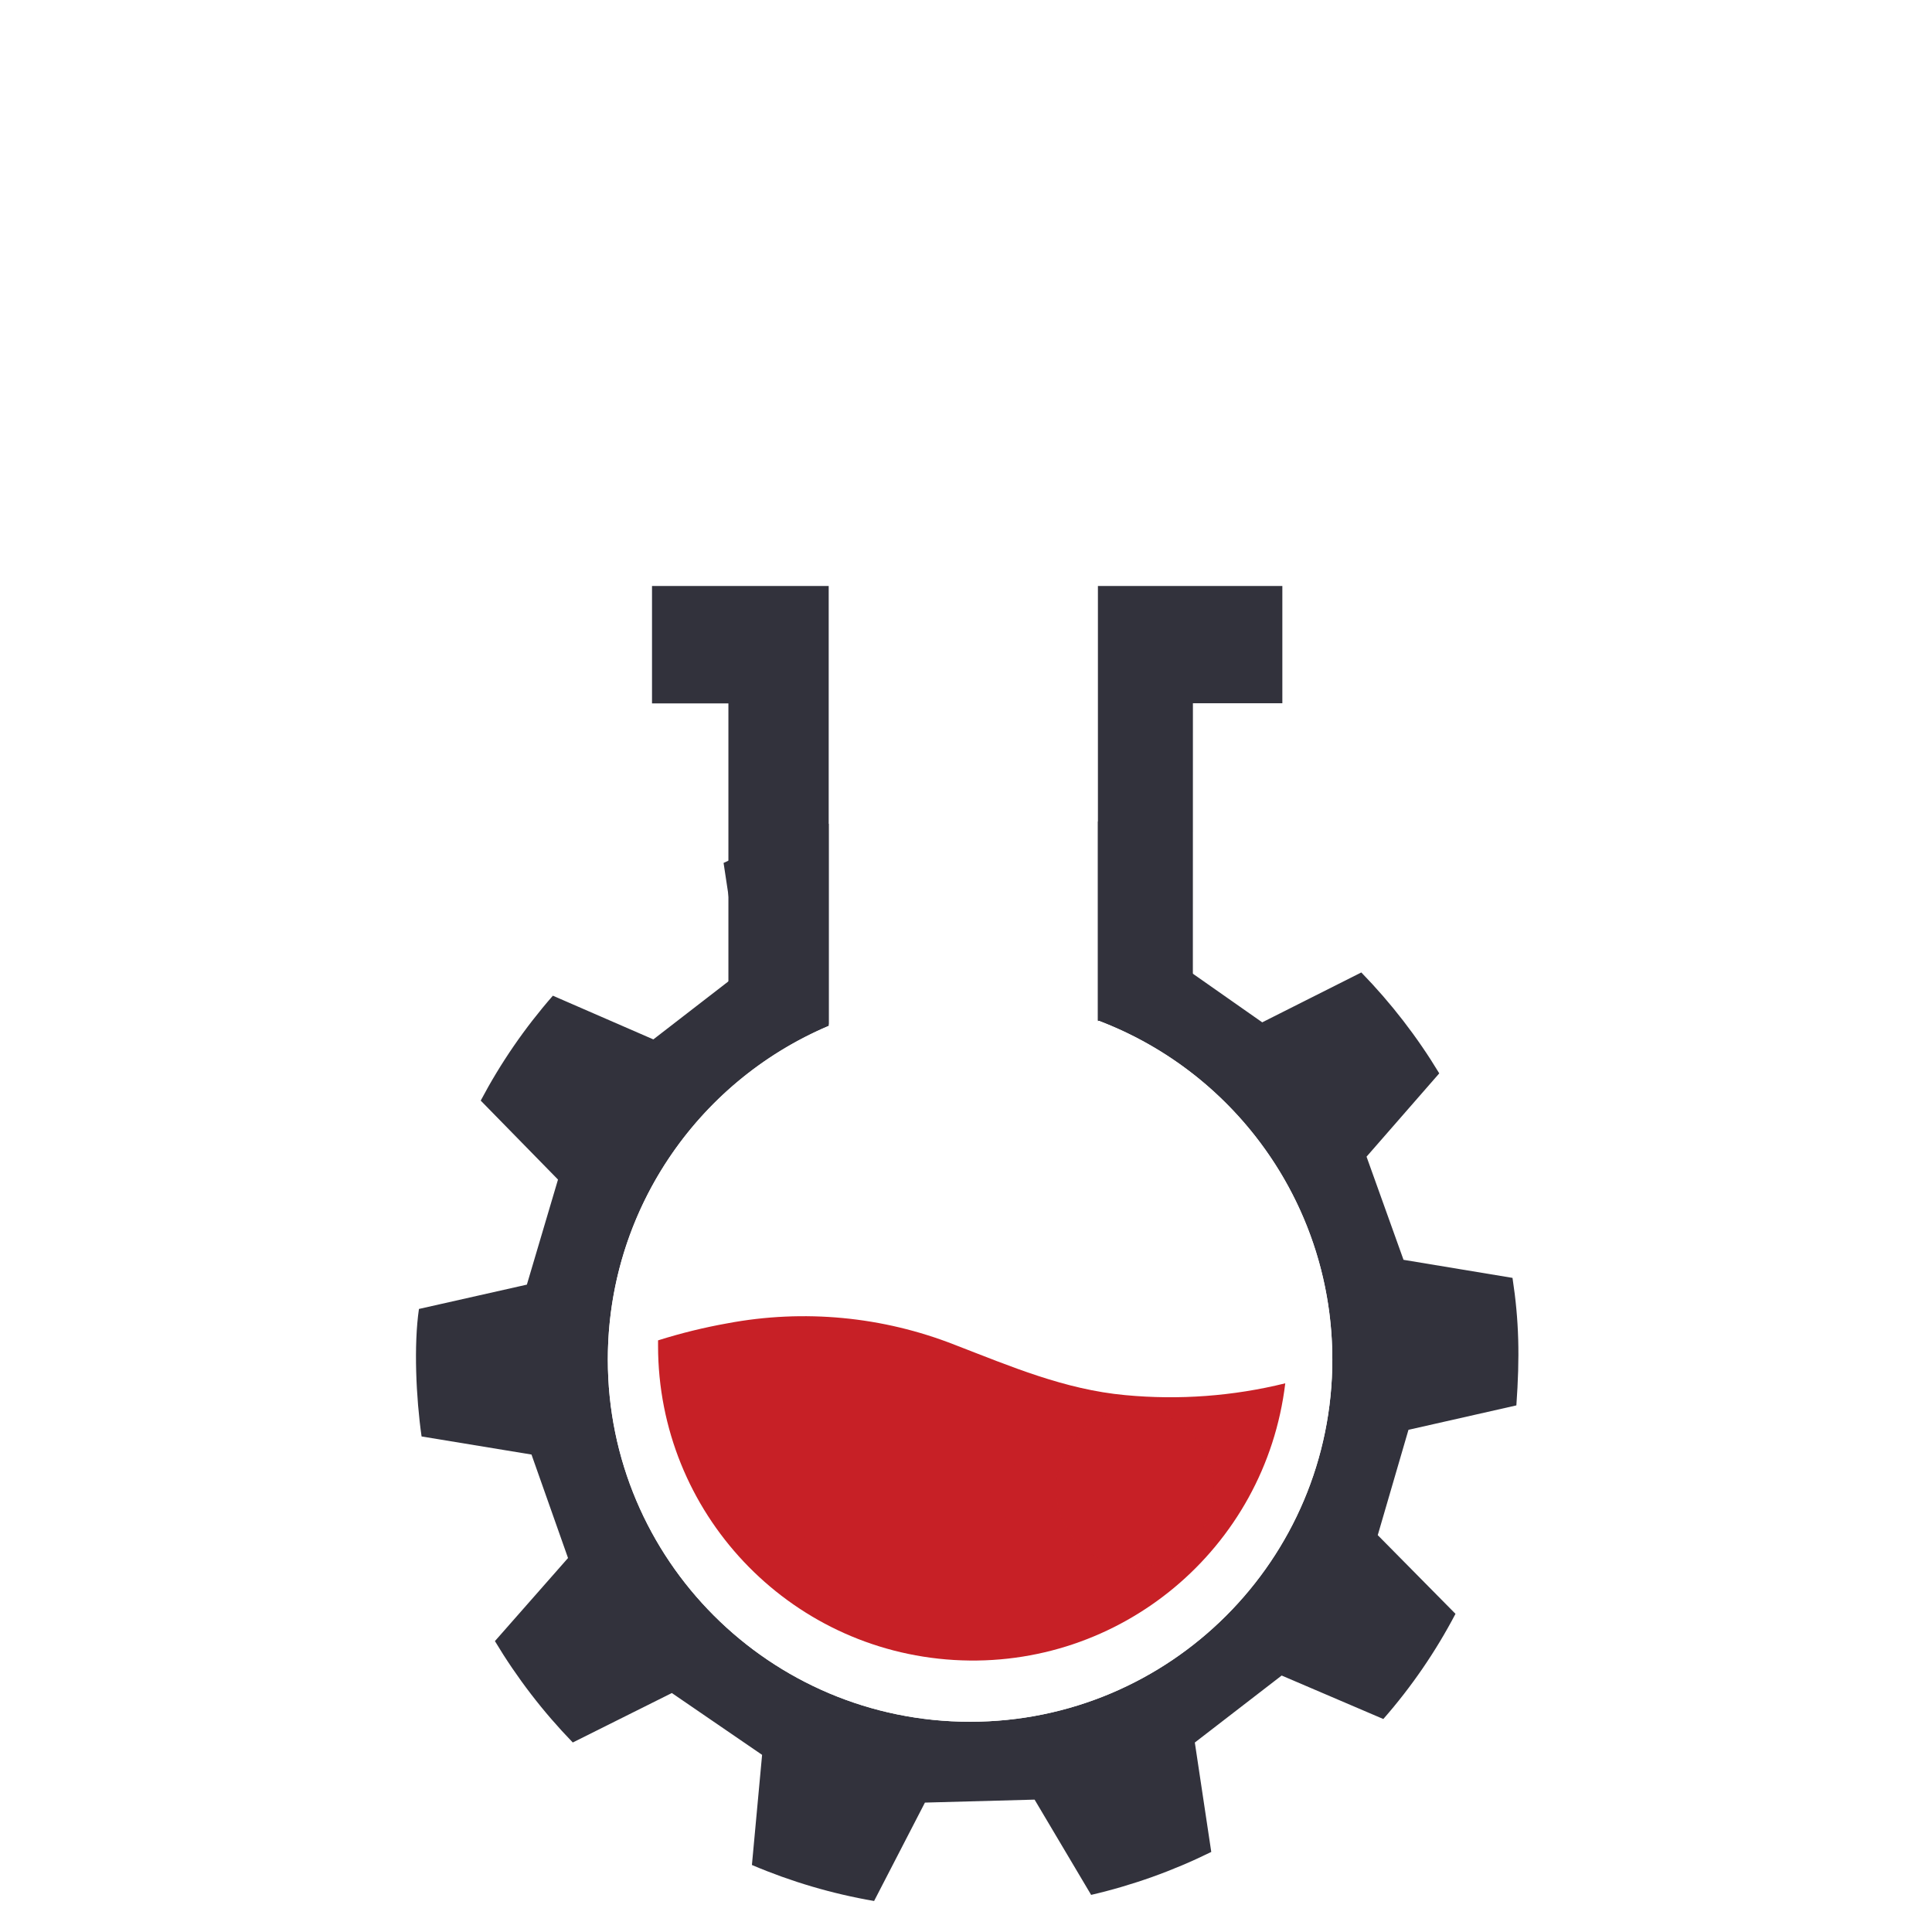
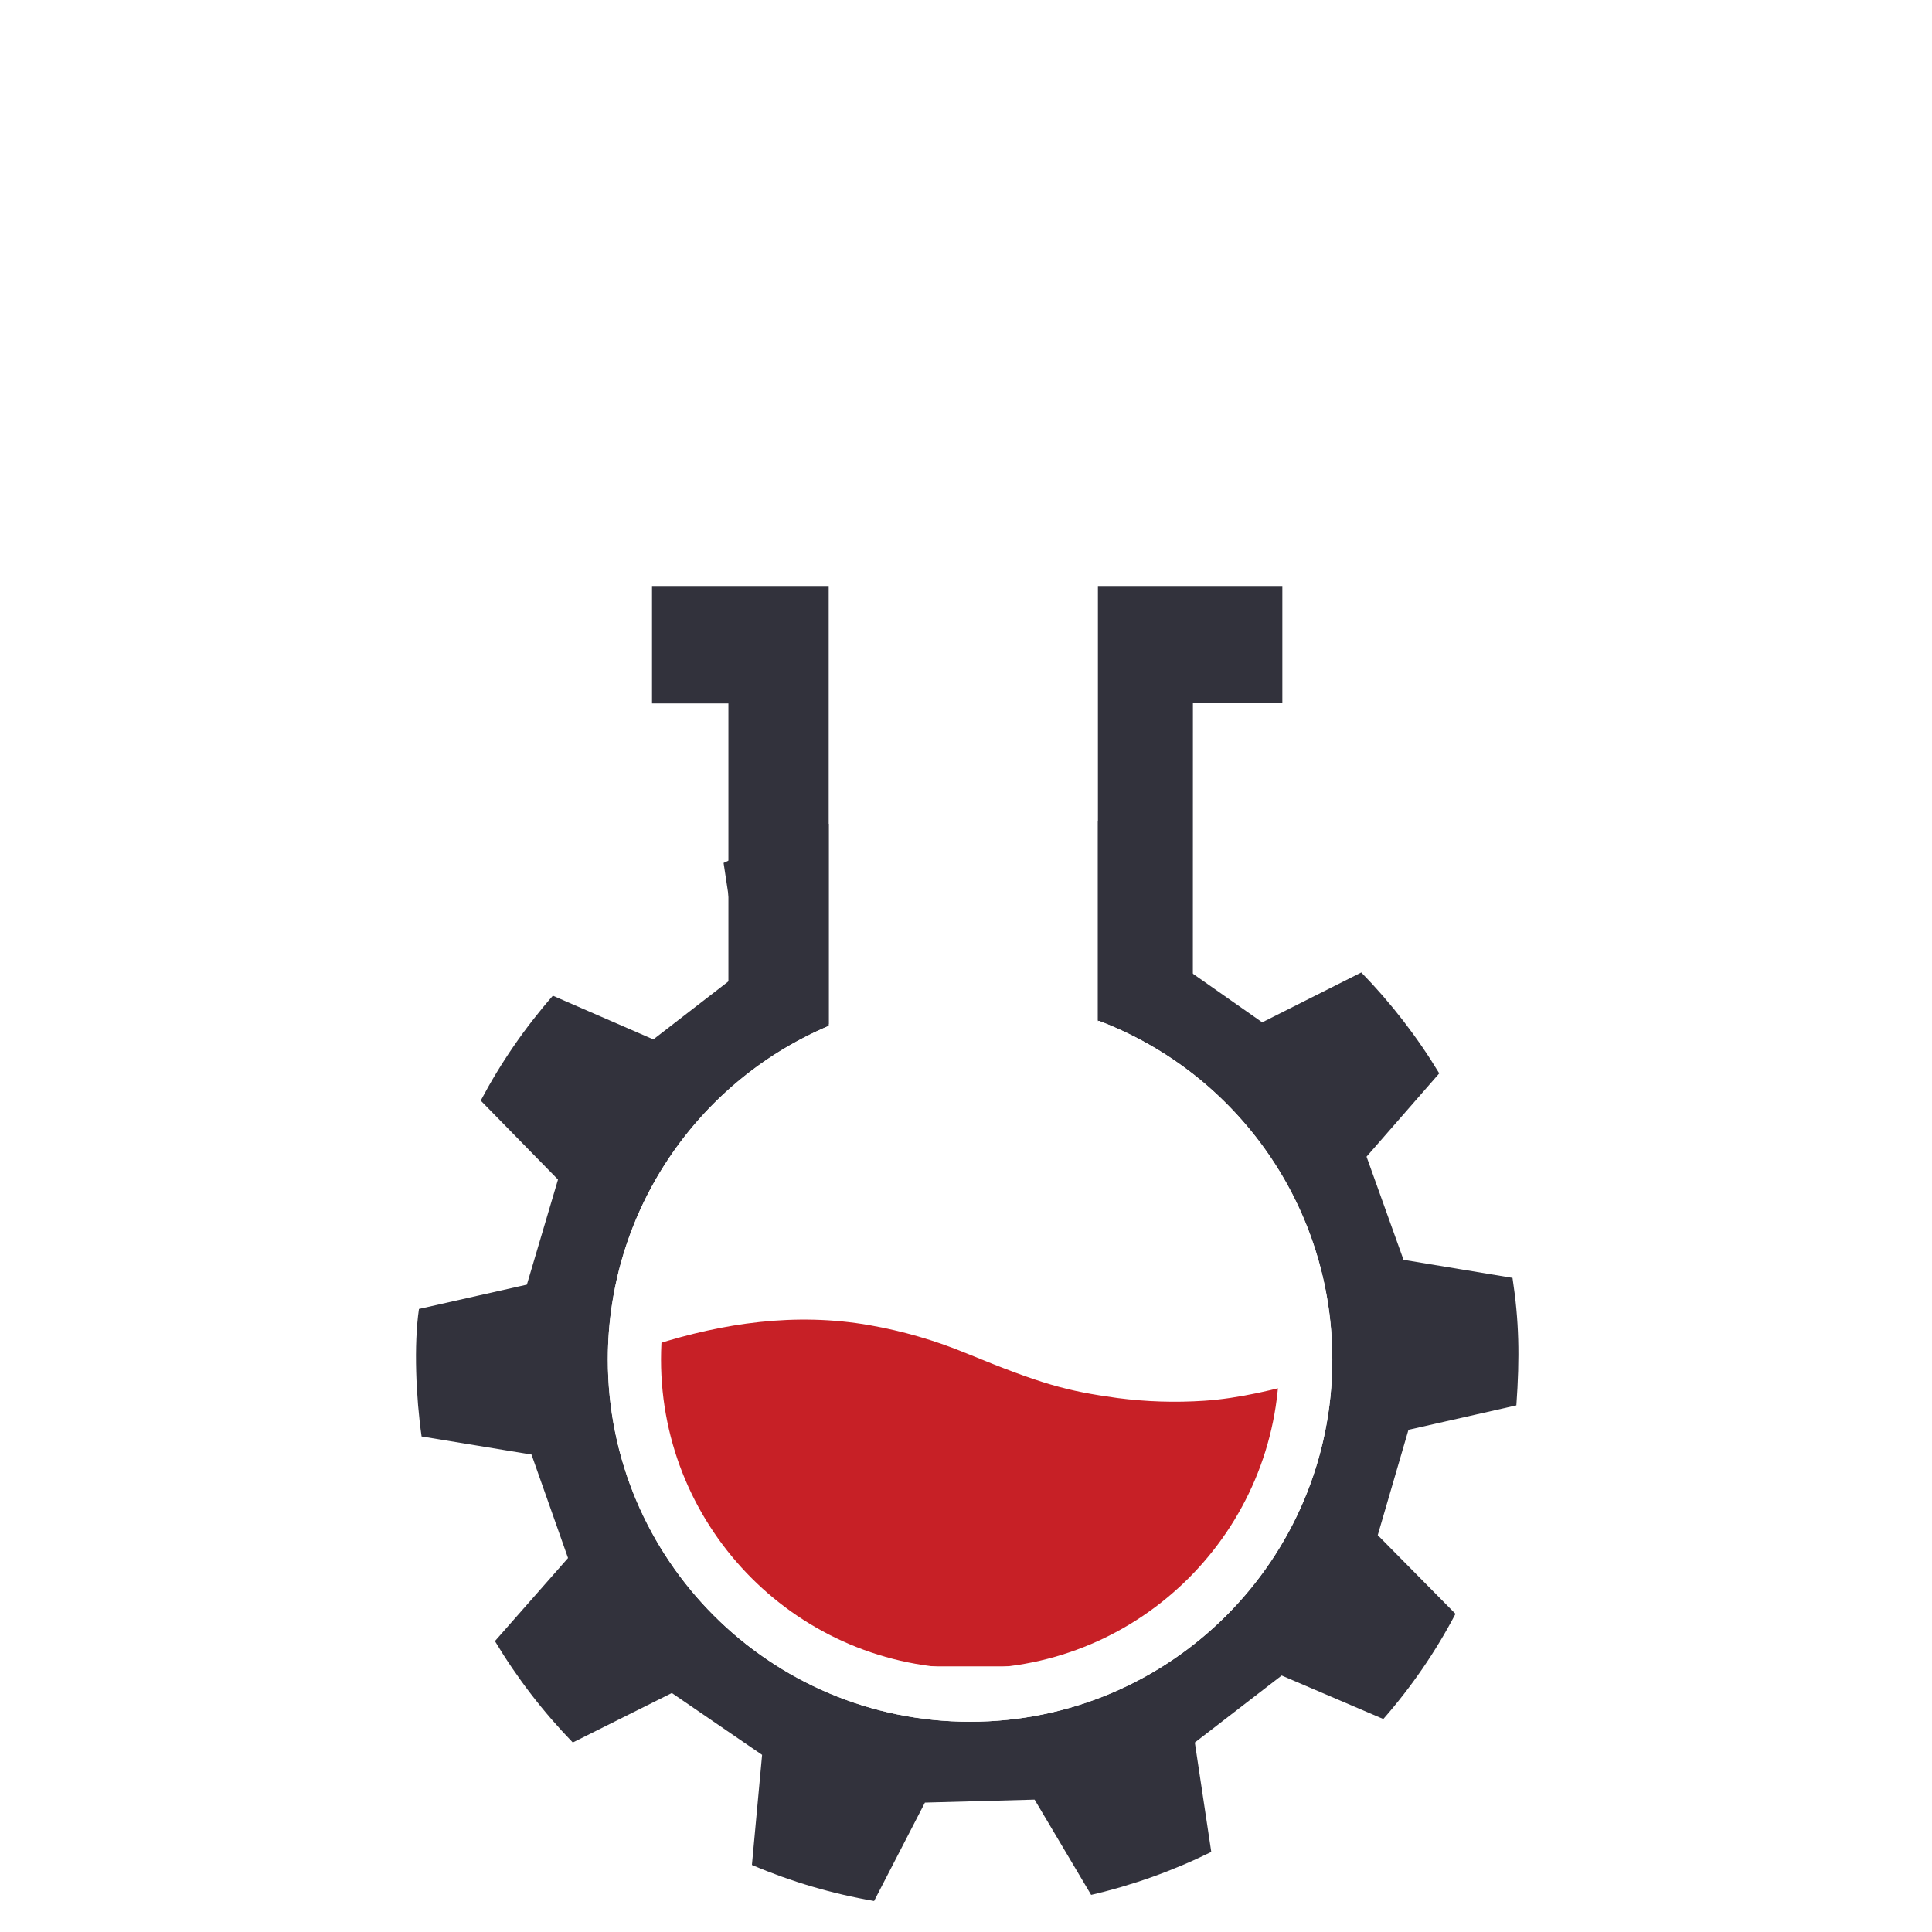
- <svg xmlns="http://www.w3.org/2000/svg" id="hivebeakerlayers-clean" viewBox="0 0 1000 1000" shape-rendering="geometricPrecision" text-rendering="geometricPrecision" style="background-color:rgb(255,255,255)">
-   <g id="hivebeakerlayers-clean-mask-group" mask="url(#hivebeakerlayers-clean-masks)">
-     <path id="hivebeakerlayers-clean-cog" d="M784.26,727C786.06,701.74,785.65,683.19,782.26,661L725.85,651.65L706.71,598.26L744.35,555.14C732.935,536.248,719.397,518.725,704,502.91L652.72,528.73L606.45,496.29L611.67,439.24C587.72,429.51,575.81,426.15,548.41,420.66Q535.29,446.13,522.15,471.61L465.39,473.21L436.08,423.93C407.35,431.26,395.01,436.38,373.91,446.22L382.48,502.84L337.56,537.56L285.56,514.94C271.047,531.531,258.513,549.753,248.21,569.24L288.21,610.11L272.1,664.49L216.24,677.08C213.5,695.65,214.71,722.93,217.6,743.08L274.49,752.44L293.4,806L255.56,849C266.939,867.979,280.461,885.588,295.86,901.48L347.14,875.88L393.85,907.88L388.58,964.88C408.865,973.527,430.088,979.782,451.82,983.52L478.13,932.59L534.89,931.05L564.16,980.36C585.671,975.36,606.535,967.901,626.34,958.13L617.83,901.5L662.78,866.82L715.4,889.33C729.953,872.72,742.49,854.446,752.75,834.89L712.51,794.16L728.41,739.64ZM501.5,890.74C397.95,890.74,314,806.74,314,703.24C314,599.74,398,515.74,501.5,515.74C605,515.74,689,599.74,689,703.24C689,806.74,605.06,890.74,501.5,890.74Z" transform="matrix(1 0 0 1 0.61 0.43)" fill="rgb(50,50,60)" stroke="none" stroke-width="1" />
-     <mask id="hivebeakerlayers-clean-masks" mask-type="luminance">
-       <path id="hivebeakerlayers-clean-path1" d="M-0.61,-0.43L-0.61,999.57L999.39,999.57L999.39,-0.43ZM501.5,890.74C397.95,890.74,314,806.74,314,703.24C313.992,627.949,359.012,559.952,428.33,530.56L428.33,302.87L567.67,302.87L567.67,527.77C640.681,555.32,689.003,625.203,689,703.24C689,806.79,605.06,890.74,501.5,890.74Z" transform="matrix(1 0 0 1 0.61 0.43)" fill="rgb(255,255,255)" stroke="none" stroke-width="1" />
+ <svg xmlns="http://www.w3.org/2000/svg" id="hivebeakerlayers-clean3" viewBox="0 0 1000 1000" shape-rendering="geometricPrecision" text-rendering="geometricPrecision" style="background-color:transparent">
+   <g id="hivebeakerlayers-clean3-mask-group" mask="url(#hivebeakerlayers-clean3-masks)">
+     <path id="hivebeakerlayers-clean3-gear" d="M784.26,727C786.06,701.74,785.65,683.19,782.26,661L725.85,651.65L706.71,598.26L744.35,555.14C732.935,536.248,719.397,518.725,704,502.91L652.72,528.73L606.45,496.29L611.67,439.24C587.72,429.51,575.81,426.15,548.41,420.66Q535.29,446.13,522.15,471.61L465.39,473.21L436.08,423.93C407.35,431.26,395.01,436.38,373.91,446.22L382.48,502.84L337.56,537.56L285.56,514.94C271.047,531.531,258.513,549.753,248.21,569.24L288.21,610.11L272.1,664.49L216.24,677.08C213.5,695.65,214.71,722.93,217.6,743.08L274.49,752.44L293.4,806L255.56,849C266.939,867.979,280.461,885.588,295.86,901.48L347.14,875.88L393.85,907.88L388.58,964.88C408.865,973.527,430.088,979.782,451.82,983.52L478.13,932.59L534.89,931.05L564.16,980.36C585.671,975.36,606.535,967.901,626.34,958.13L617.83,901.5L662.78,866.82L715.4,889.33C729.953,872.72,742.49,854.446,752.75,834.89L712.51,794.16L728.41,739.64ZM501.5,890.74C397.95,890.74,314,806.74,314,703.24C314,599.74,398,515.74,501.5,515.74C605,515.74,689,599.74,689,703.24C689,806.74,605.06,890.74,501.5,890.74Z" transform="matrix(1 0 0 1 0.61 0.43)" fill="rgb(50,50,60)" stroke="none" stroke-width="1" />
+     <mask id="hivebeakerlayers-clean3-masks" mask-type="luminance">
+       <path id="hivebeakerlayers-clean3-maskgear" d="M-0.61,-0.43L-0.61,999.57L999.39,999.57L999.39,-0.43ZM501.5,890.74C397.95,890.74,314,806.74,314,703.24C313.992,627.949,359.012,559.952,428.33,530.56L428.33,302.87L567.67,302.87L567.67,527.77C640.681,555.32,689.003,625.203,689,703.24C689,806.79,605.06,890.74,501.5,890.74Z" transform="matrix(1 0 0 1 0.61 0.43)" fill="rgb(255,255,255)" stroke="none" stroke-width="1" />
    </mask>
  </g>
-   <path id="hivebeakerlayers-clean-liquid" d="M581.9,721.69C550.46,718.81,522.46,706.78,493.69,695.69C456.271,680.957,415.453,677.082,375.93,684.51C363.776,686.678,351.775,689.628,340,693.34L340,696.16C339.998,782.353,407.138,853.63,493.178,858.774C579.217,863.918,654.372,801.149,664.64,715.57C637.602,722.236,609.635,724.305,581.91,721.69Z" transform="matrix(1 0 0 1 0.61 0.43)" fill="rgb(199,32,38)" stroke="none" stroke-width="1" />
-   <circle id="hivebeakerlayers-clean-bubblebottom1" r="30.11" transform="matrix(1 0 0 1 568.28 760.84)" fill="rgb(199,32,38)" stroke="none" stroke-width="1" />
-   <circle id="hivebeakerlayers-clean-bubblebottom2" r="10.165" transform="matrix(1 0 0 1 460 715.7549)" opacity="0.98" fill="rgb(199,32,38)" stroke="none" stroke-width="1" />
-   <circle id="hivebeakerlayers-clean-bubblebottom3" r="15.62" transform="matrix(1 0 0 1 515.62 770.3802)" fill="rgb(199,32,38)" stroke="none" stroke-width="1" />
-   <circle id="hivebeakerlayers-clean-bubble4" r="25.61" transform="matrix(1 0 0 1 500.6165 744.7702)" fill="rgb(199,32,38)" stroke="none" stroke-width="1" />
-   <circle id="hivebeakerlayers-clean-bubble5" r="40.87" transform="matrix(1 0 0 1 587.4842 770.3802)" opacity="0.98" fill="rgb(199,32,38)" stroke="none" stroke-width="1" />
-   <circle id="hivebeakerlayers-clean-bubbletop6" r="58.32" transform="matrix(1 0 0 1 457.3 754.7602)" fill="rgb(199,32,38)" stroke="none" stroke-width="1" />
-   <path id="hivebeakerlayers-clean-beakerleft" d="M428.32,529.66L428.32,302.87L336.87,302.87L336.87,363.64L376.41,363.64L376.41,508.27L376.41,508.27L428.3,529.67Z" transform="matrix(1 0 0 1 0.61 0.43)" fill="rgb(50,50,60)" stroke="none" stroke-width="1" />
-   <path id="hivebeakerlayers-clean-beakerright" d="M616.84,363.57L663.13,363.57L663.13,302.87L567.67,302.87L567.67,528.11L567.67,528.11L616.81,504.46Z" transform="matrix(1 0 0 1 0.61 0.43)" fill="rgb(50,50,60)" stroke="none" stroke-width="1" />
+   <circle id="hivebeakerlayers-clean3-bubble6-fromto" r="30.11" transform="matrix(1 0 0 1 589.54 765.34)" fill="rgb(199,32,38)" stroke="none" stroke-width="1" />
+   <circle id="hivebeakerlayers-clean3-bubble5-fromto" r="10.41" transform="matrix(1 0 0 1 412.13 745.8355)" fill="rgb(199,32,38)" stroke="none" stroke-width="1" />
+   <circle id="hivebeakerlayers-clean3-bubble4-fromto" r="15.62" transform="matrix(1 0 0 1 538.329 751.0455)" fill="rgb(199,32,38)" stroke="none" stroke-width="1" />
+   <circle id="hivebeakerlayers-clean3-bubble3-fromto" r="25.61" transform="matrix(1 0 0 1 434.5 761.0355)" fill="rgb(199,32,38)" stroke="none" stroke-width="1" />
+   <circle id="hivebeakerlayers-clean3-bubble2-fromto" r="40.87" transform="matrix(1 0 0 1 548.67 769.17)" fill="rgb(199,32,38)" stroke="none" stroke-width="1" />
+   <circle id="hivebeakerlayers-clean3-bubble1-fromto" r="58.32" transform="matrix(1 0 0 1 449.48 760.84)" fill="rgb(199,32,38)" stroke="none" stroke-width="1" />
+   <path id="hivebeakerlayers-clean3-flaskright" d="M616.84,363.57L663.13,363.57L663.13,302.87L567.67,302.87L567.67,528.11L567.67,528.11L616.81,504.46Z" transform="matrix(1 0 0 1 0.61 0.43)" fill="rgb(50,50,60)" stroke="none" stroke-width="1" />
+   <path id="hivebeakerlayers-clean3-flaskleft" d="M428.32,529.66L428.32,302.87L336.87,302.87L336.87,363.64L376.41,363.64L376.41,508.27L376.41,508.27L428.3,529.67Z" transform="matrix(1 0 0 1 0.61 0.43)" fill="rgb(50,50,60)" stroke="none" stroke-width="1" />
+   <g id="hivebeakerlayers-clean3-mask-group2" mask="url(#hivebeakerlayers-clean3-masks2)">
+     <path id="hivebeakerlayers-clean3-liquid" d="M916.91,720.82C889.678,717.286,863.184,709.427,838.43,697.54C822.437,690.964,805.78,686.136,788.75,683.14C741.23,674.8,701.09,685.94,677.85,693.14C621.51,710.67,614.72,717.14,572.16,726.19C486.33,744.44,456.52,673.64,378.16,698.77C363.62,703.43,320.65,719.89,285.16,722.2C270.15,723.204,255.077,722.728,240.16,720.78C213.87,717.14,201.04,713.67,161.68,697.5C145.687,690.924,129.03,686.096,112,683.1C73.3,676.31,36.05,682.1,1.1,693.1C0.5,693.28,-0.08,693.48,-0.67,693.67L-0.67,859.67L999.33,859.67L999.33,716.34C975,721.78,947.93,724.78,916.91,720.82Z" transform="matrix(1 0 0 1 338.15 2.827383)" fill="rgb(199,32,38)" stroke="none" stroke-width="1" />
+     <mask id="hivebeakerlayers-clean3-masks2" mask-type="luminance">
+       <circle id="hivebeakerlayers-clean3-maskliquid" r="160" transform="matrix(1 0 0 1 502.14 703.67)" fill="rgb(255,255,255)" stroke="none" stroke-width="1" />
+     </mask>
+   </g>
</svg>
